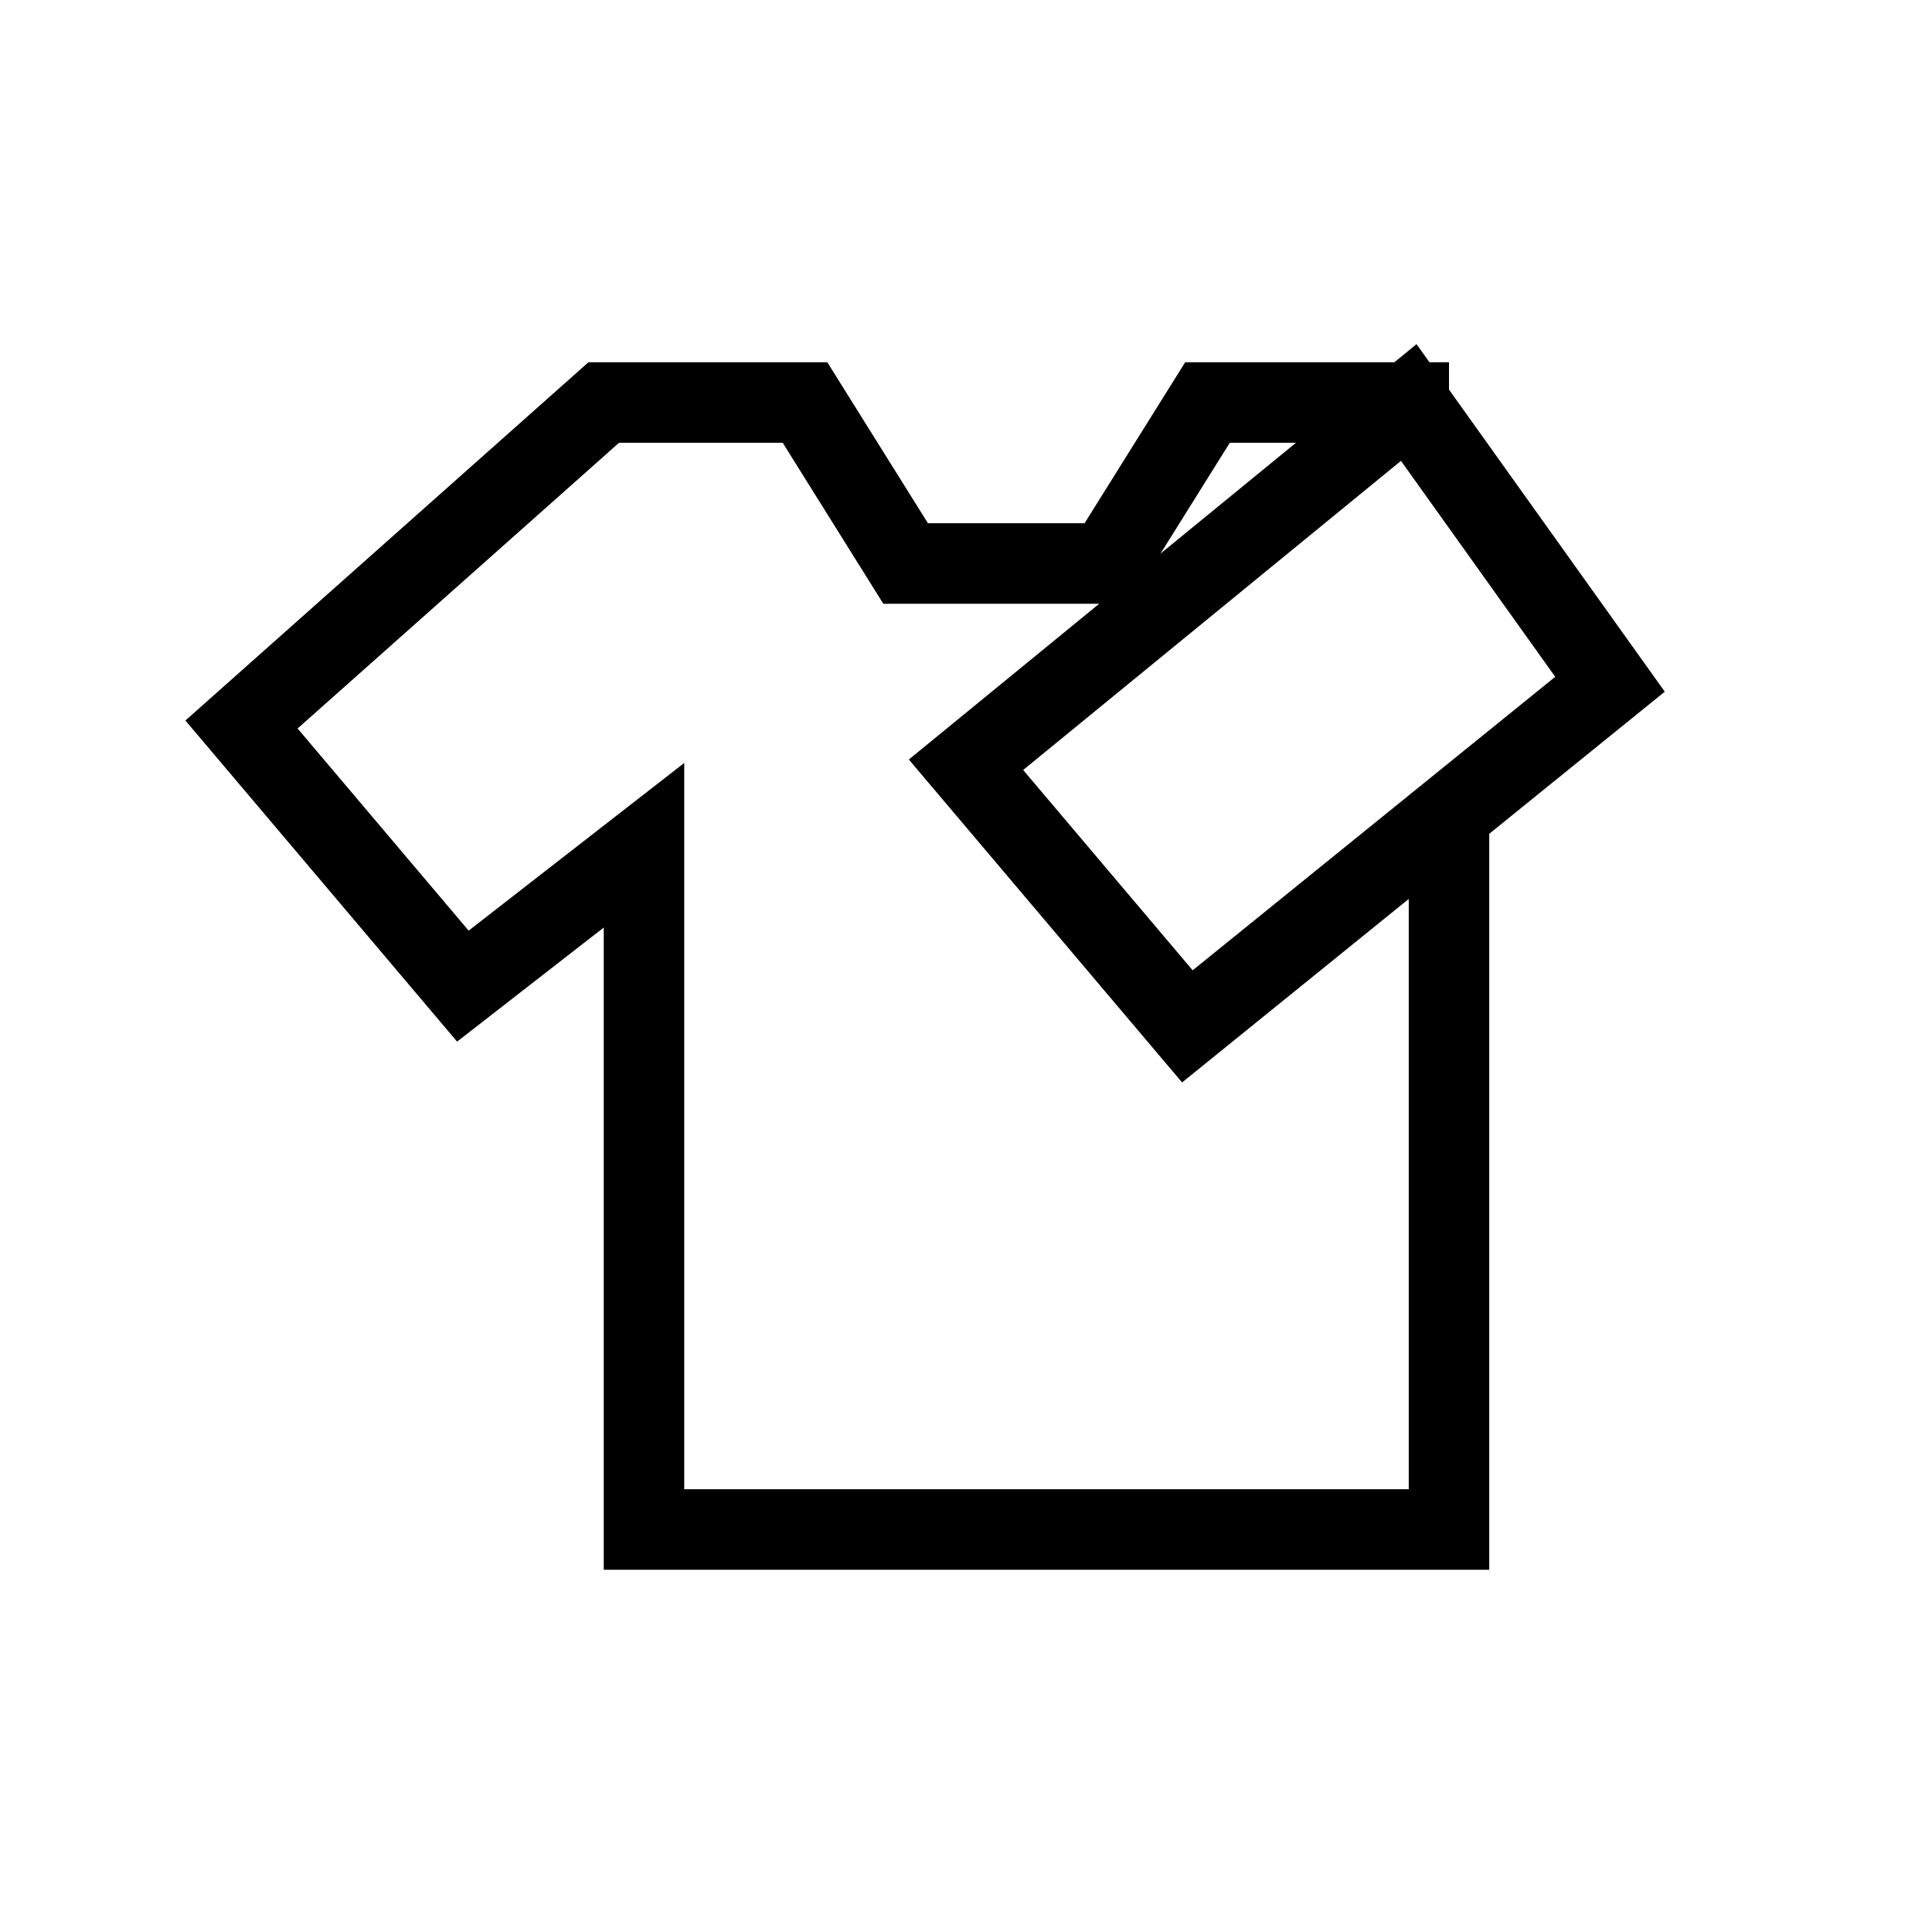
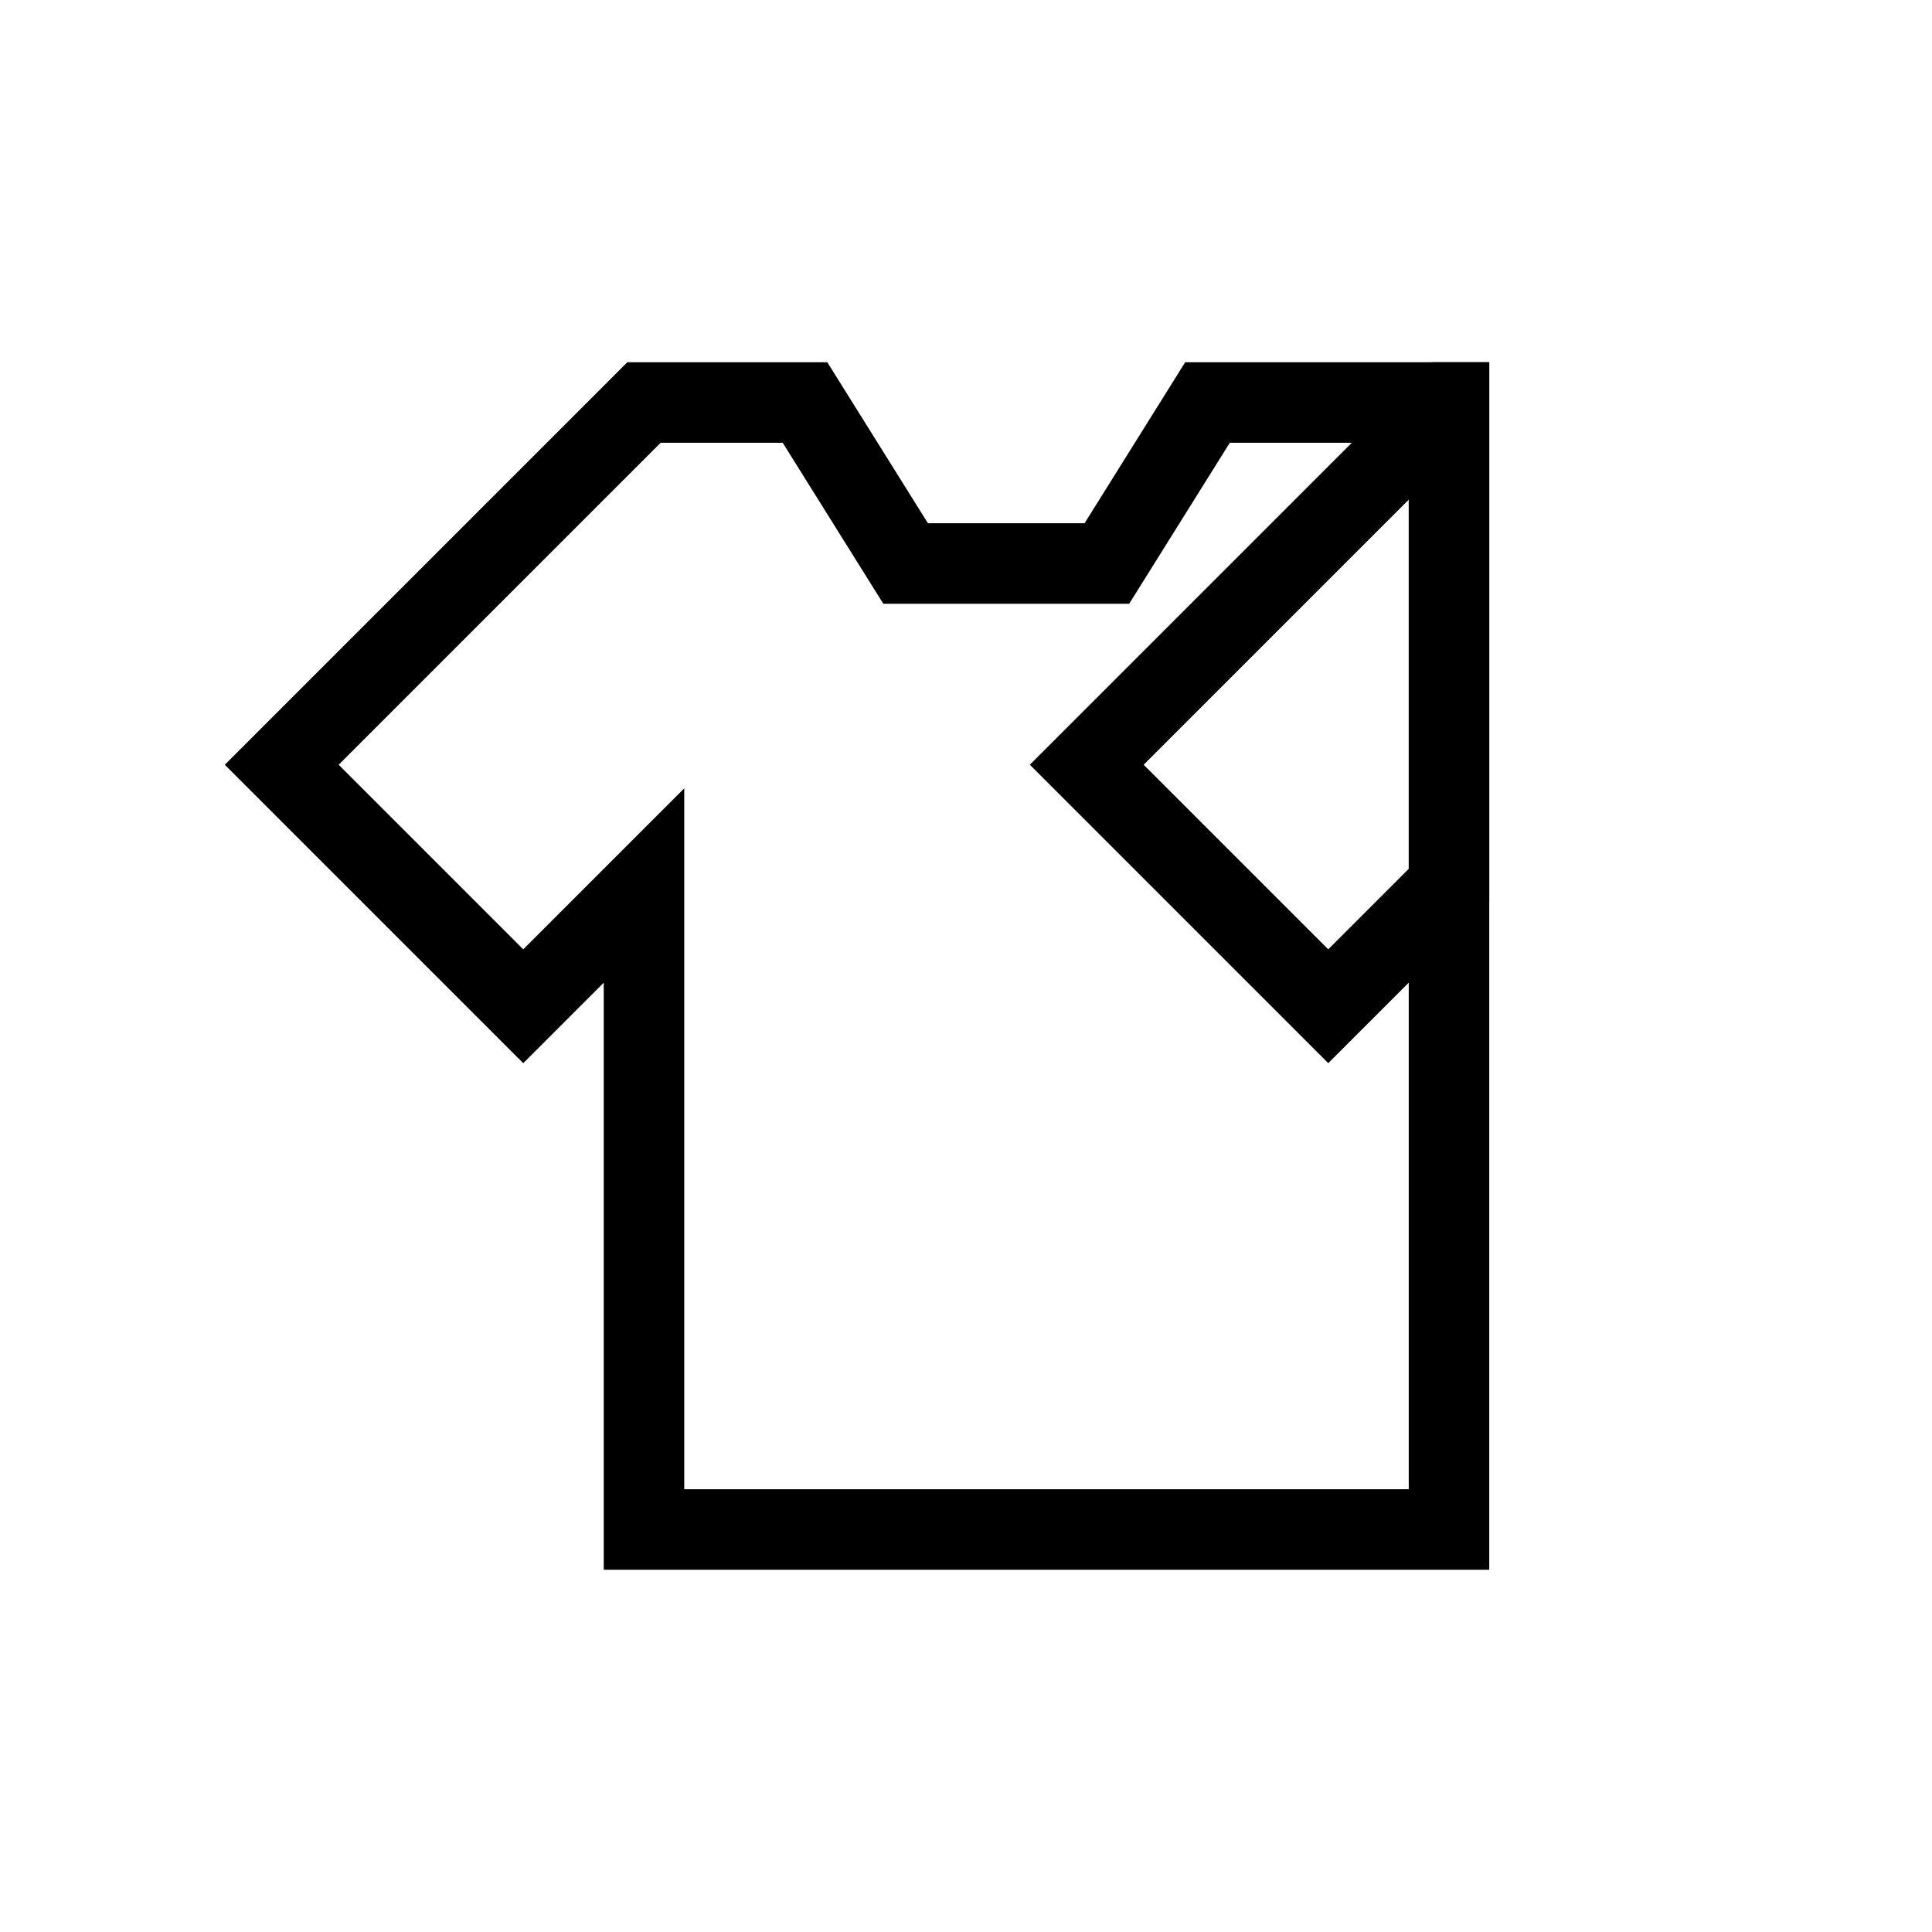
- <svg xmlns="http://www.w3.org/2000/svg" width="96" height="96" viewBox="0 0 96 96" role="img" aria-label="XFold">
+ <svg xmlns="http://www.w3.org/2000/svg" width="96" height="96" viewBox="0 0 96 96" role="img" aria-label="XFOLD">
  <g fill="none" stroke-width="4" stroke-linejoin="miter" stroke-linecap="square">
-     <path stroke="currentColor" d="M72 42V76H32V42L23 49 12 36 30 20H40L45 28H55L60 20H70" />
-     <path stroke="currentColor" d="M70 20 48 38 59 51 80 34 70 20Z" />
+     <path stroke="currentColor" d="M72 76H32V44L26 50 14 38 32 20H40L45 28H55L60 20H72V76Z" />
+     <path fill="currentColor" fill-rule="evenodd" d="M71.172 18H74V44.828L66 52.828L51.172 38Z M70 24.828L56.828 38L66 47.172L70 43.172Z" />
  </g>
</svg>
